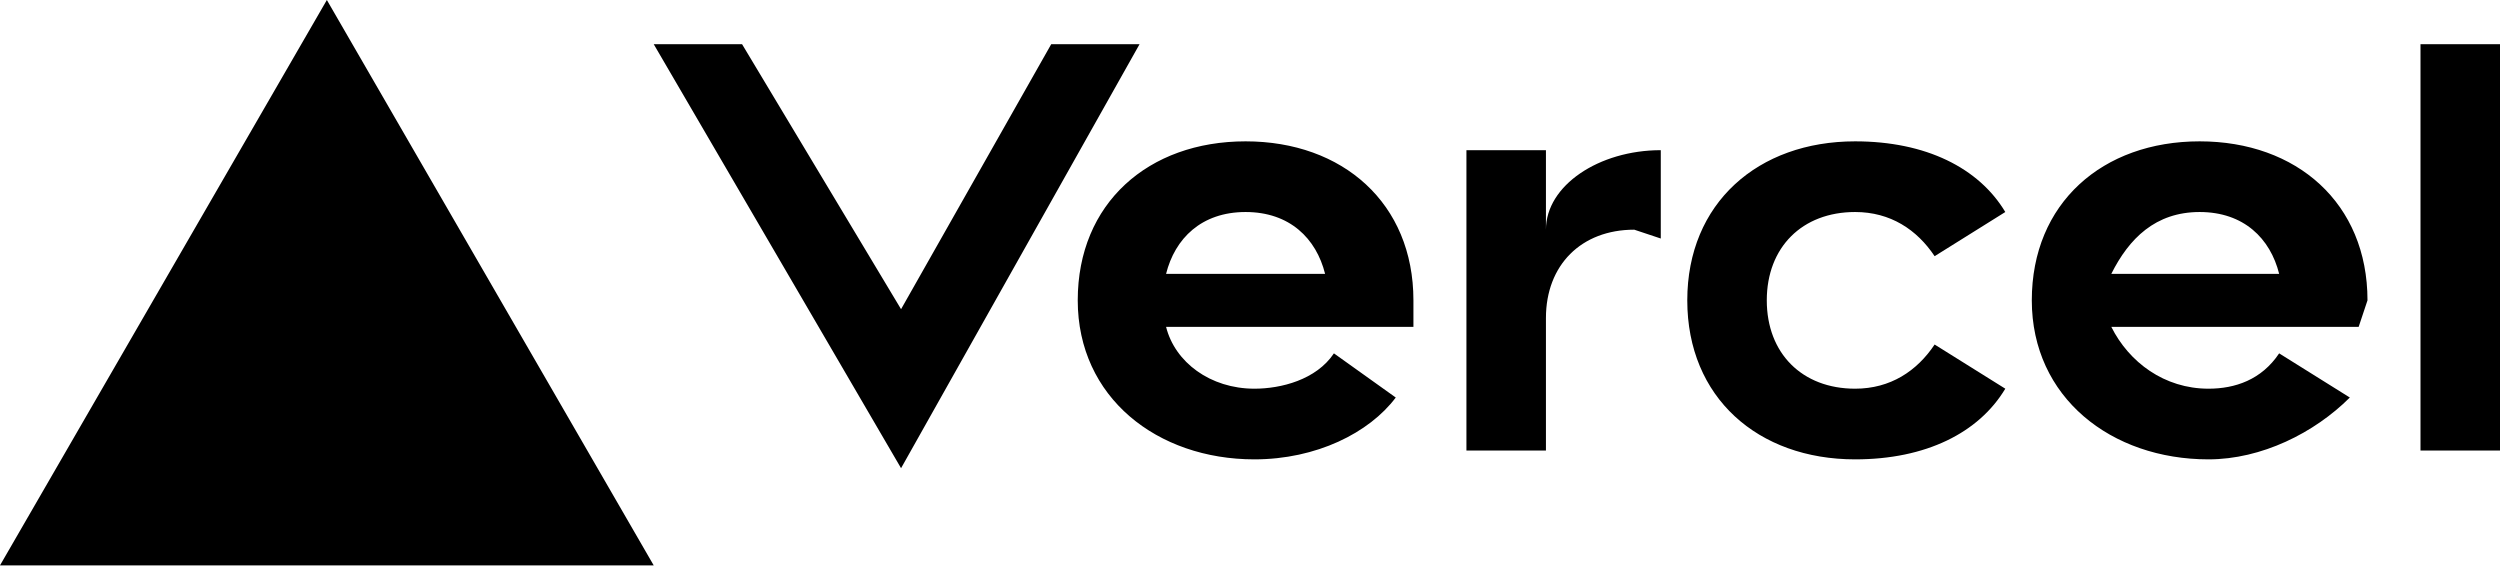
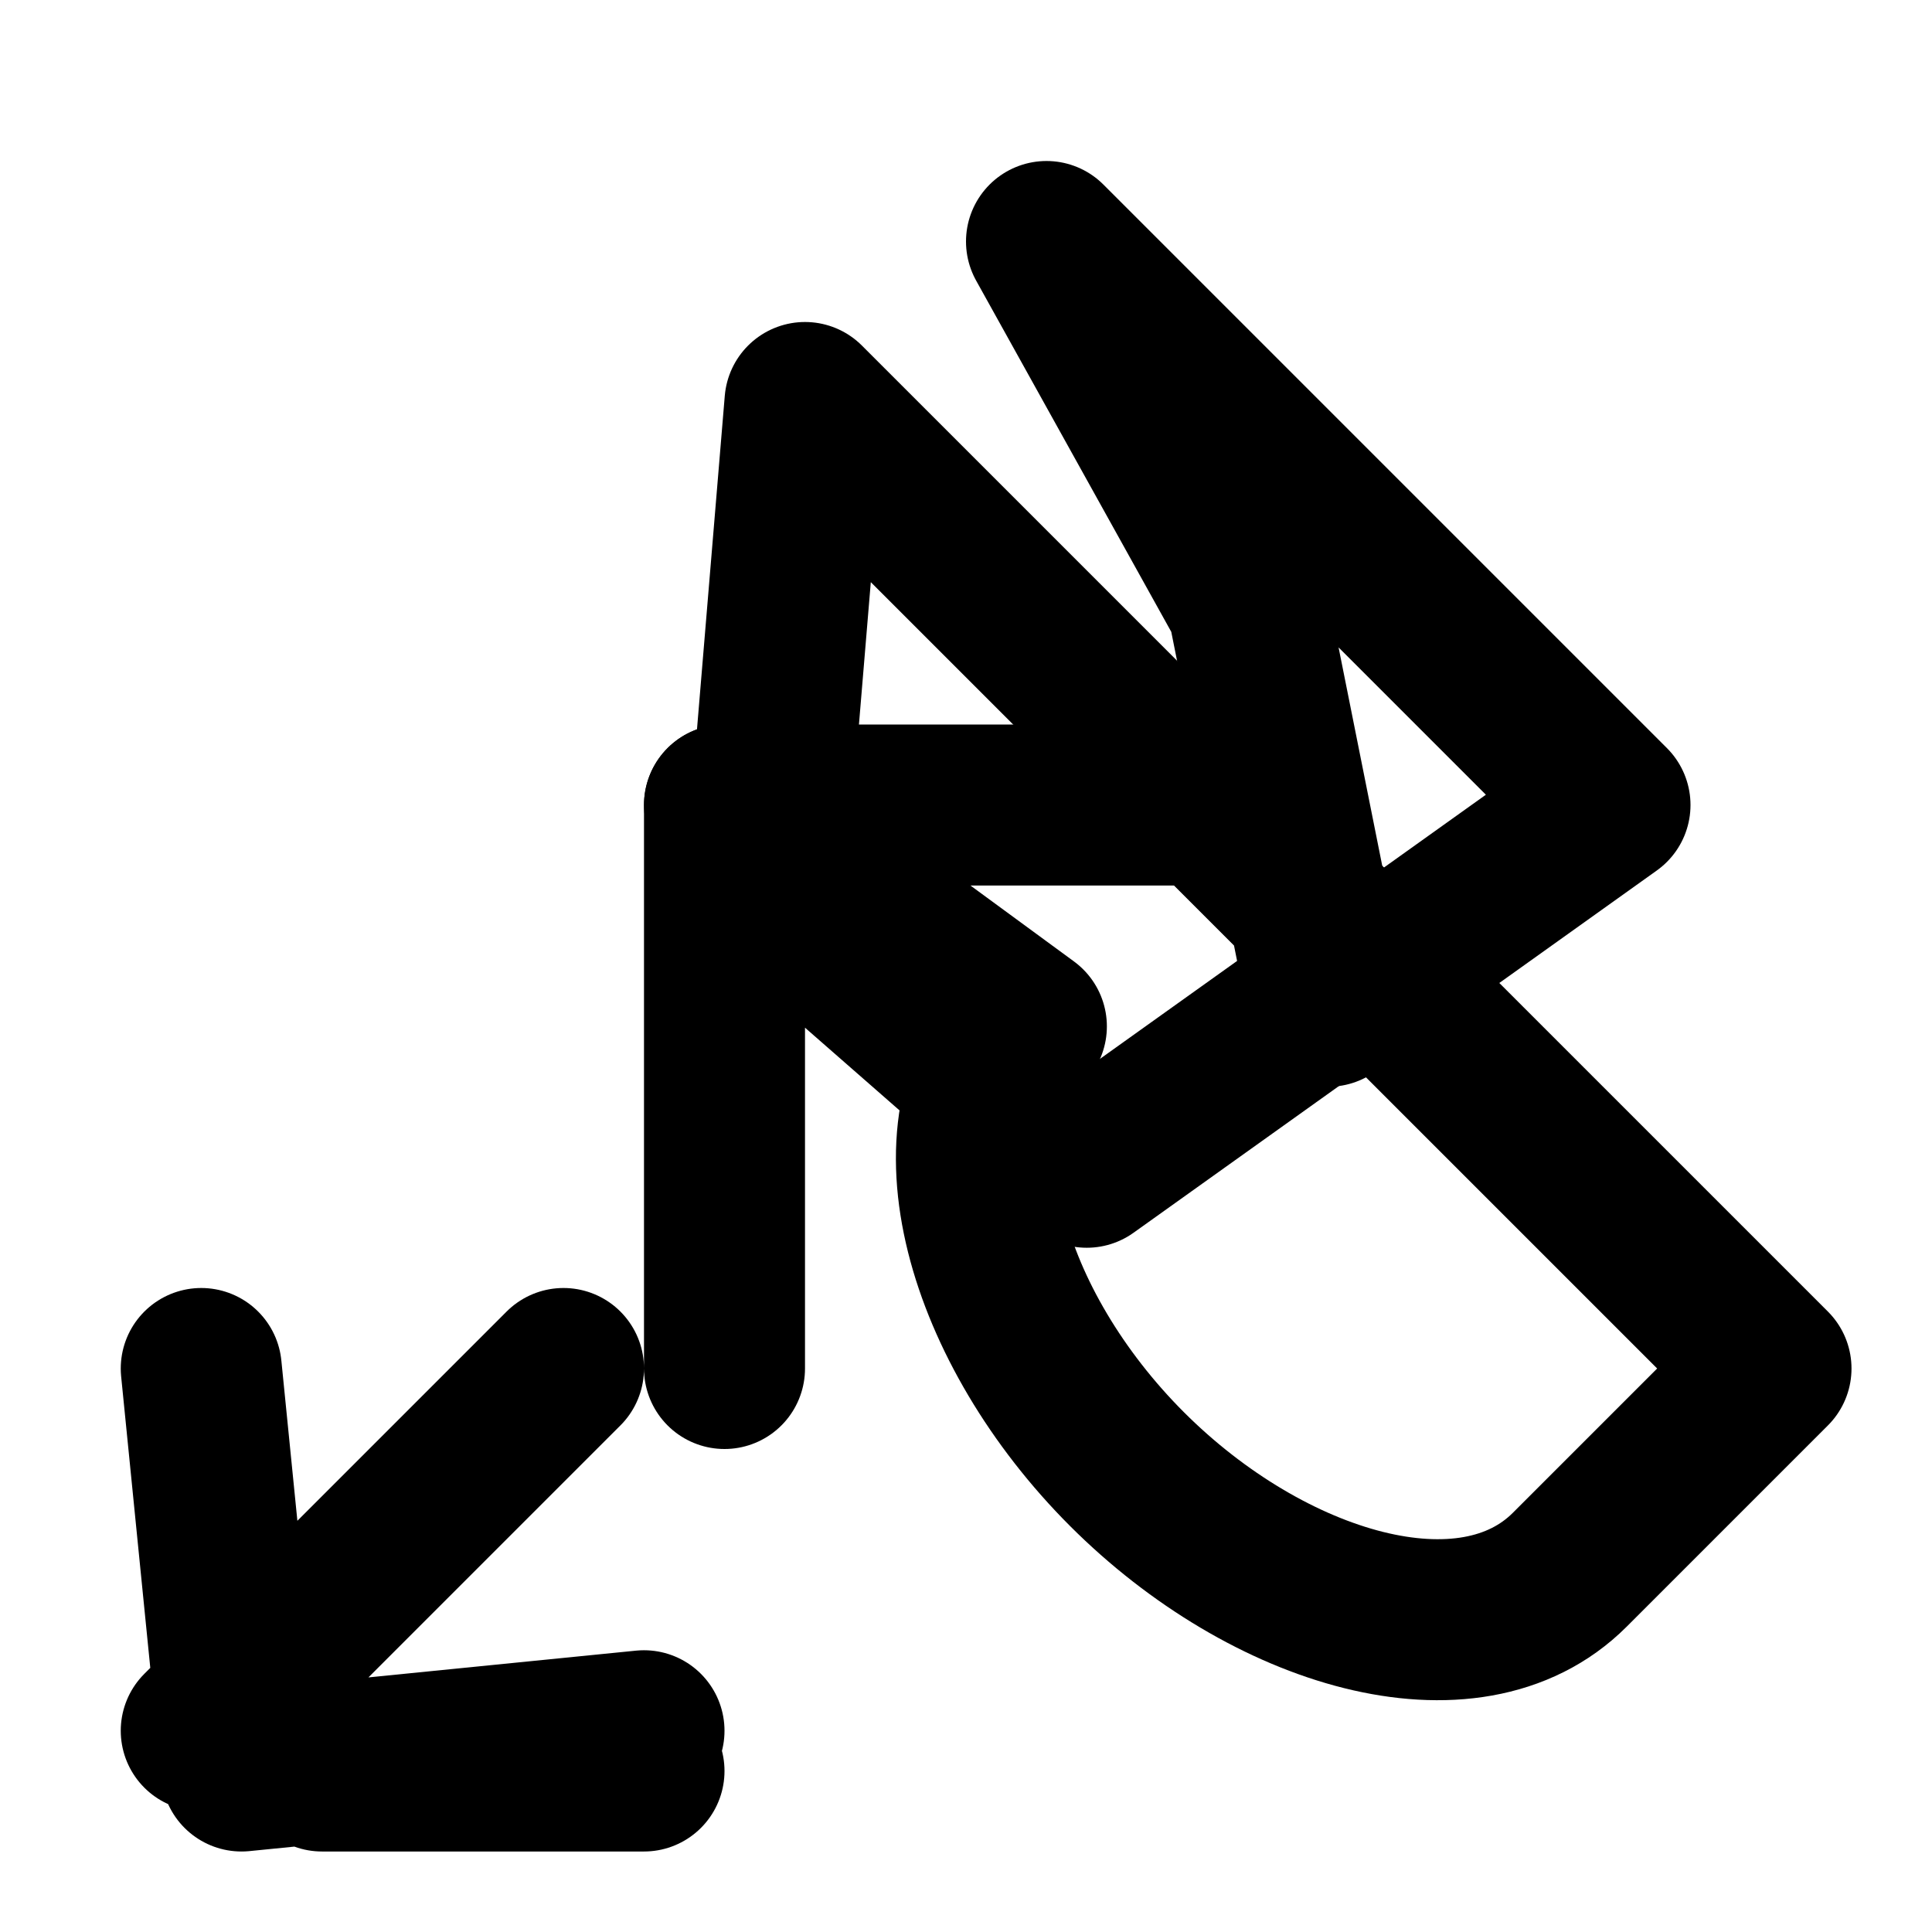
- <svg xmlns="http://www.w3.org/2000/svg" fill="none" viewBox="0 0 283 64">
-   <path fill="black" d="M141 16c-11 0-19 7-19 18s9 18 20 18c7 0 13-3 16-7l-7-5c-2 3-6 4-9 4-5 0-9-3-10-7h28v-3c0-11-8-18-19-18zm-9 15c1-4 4-7 9-7s8 3 9 7h-18zm117-15c-11 0-19 7-19 18s9 18 20 18c6 0 12-3 16-7l-8-5c-2 3-5 4-8 4-5 0-9-3-11-7h28l1-3c0-11-8-18-19-18zm-10 15c2-4 5-7 10-7s8 3 9 7h-19zm-39 3c0 6 4 10 10 10 4 0 7-2 9-5l8 5c-3 5-9 8-17 8-11 0-19-7-19-18s8-18 19-18c8 0 14 3 17 8l-8 5c-2-3-5-5-9-5-6 0-10 4-10 10zm83-29v46h-9V5h9zM37 0l37 64H0L37 0zm92 5-27 48L74 5h10l18 30 17-30h10zm59 12v10l-3-1c-6 0-10 4-10 10v15h-9V17h9v9c0-5 6-9 13-9z" />
+ <svg xmlns="http://www.w3.org/2000/svg" viewBox="0 0 24 24" fill="none" stroke="currentColor" stroke-width="2" stroke-linecap="round" stroke-linejoin="round">
+   <path d="M9 10h6l7 7-2.5 2.5c-1.25 1.25-3.75.5-5.5-1.25s-2.5-4.25-1.25-5.5L9 10zm6.5-2.5L13 3l7 7-3.5 2.5z" />
+   <path d="M2.5 21.5L7 17m-4.5 0L3 22l5-.5M9 10v7m-5 5h4m1.5-11L10 5l7 7-3.5 2.5z" />
</svg>
